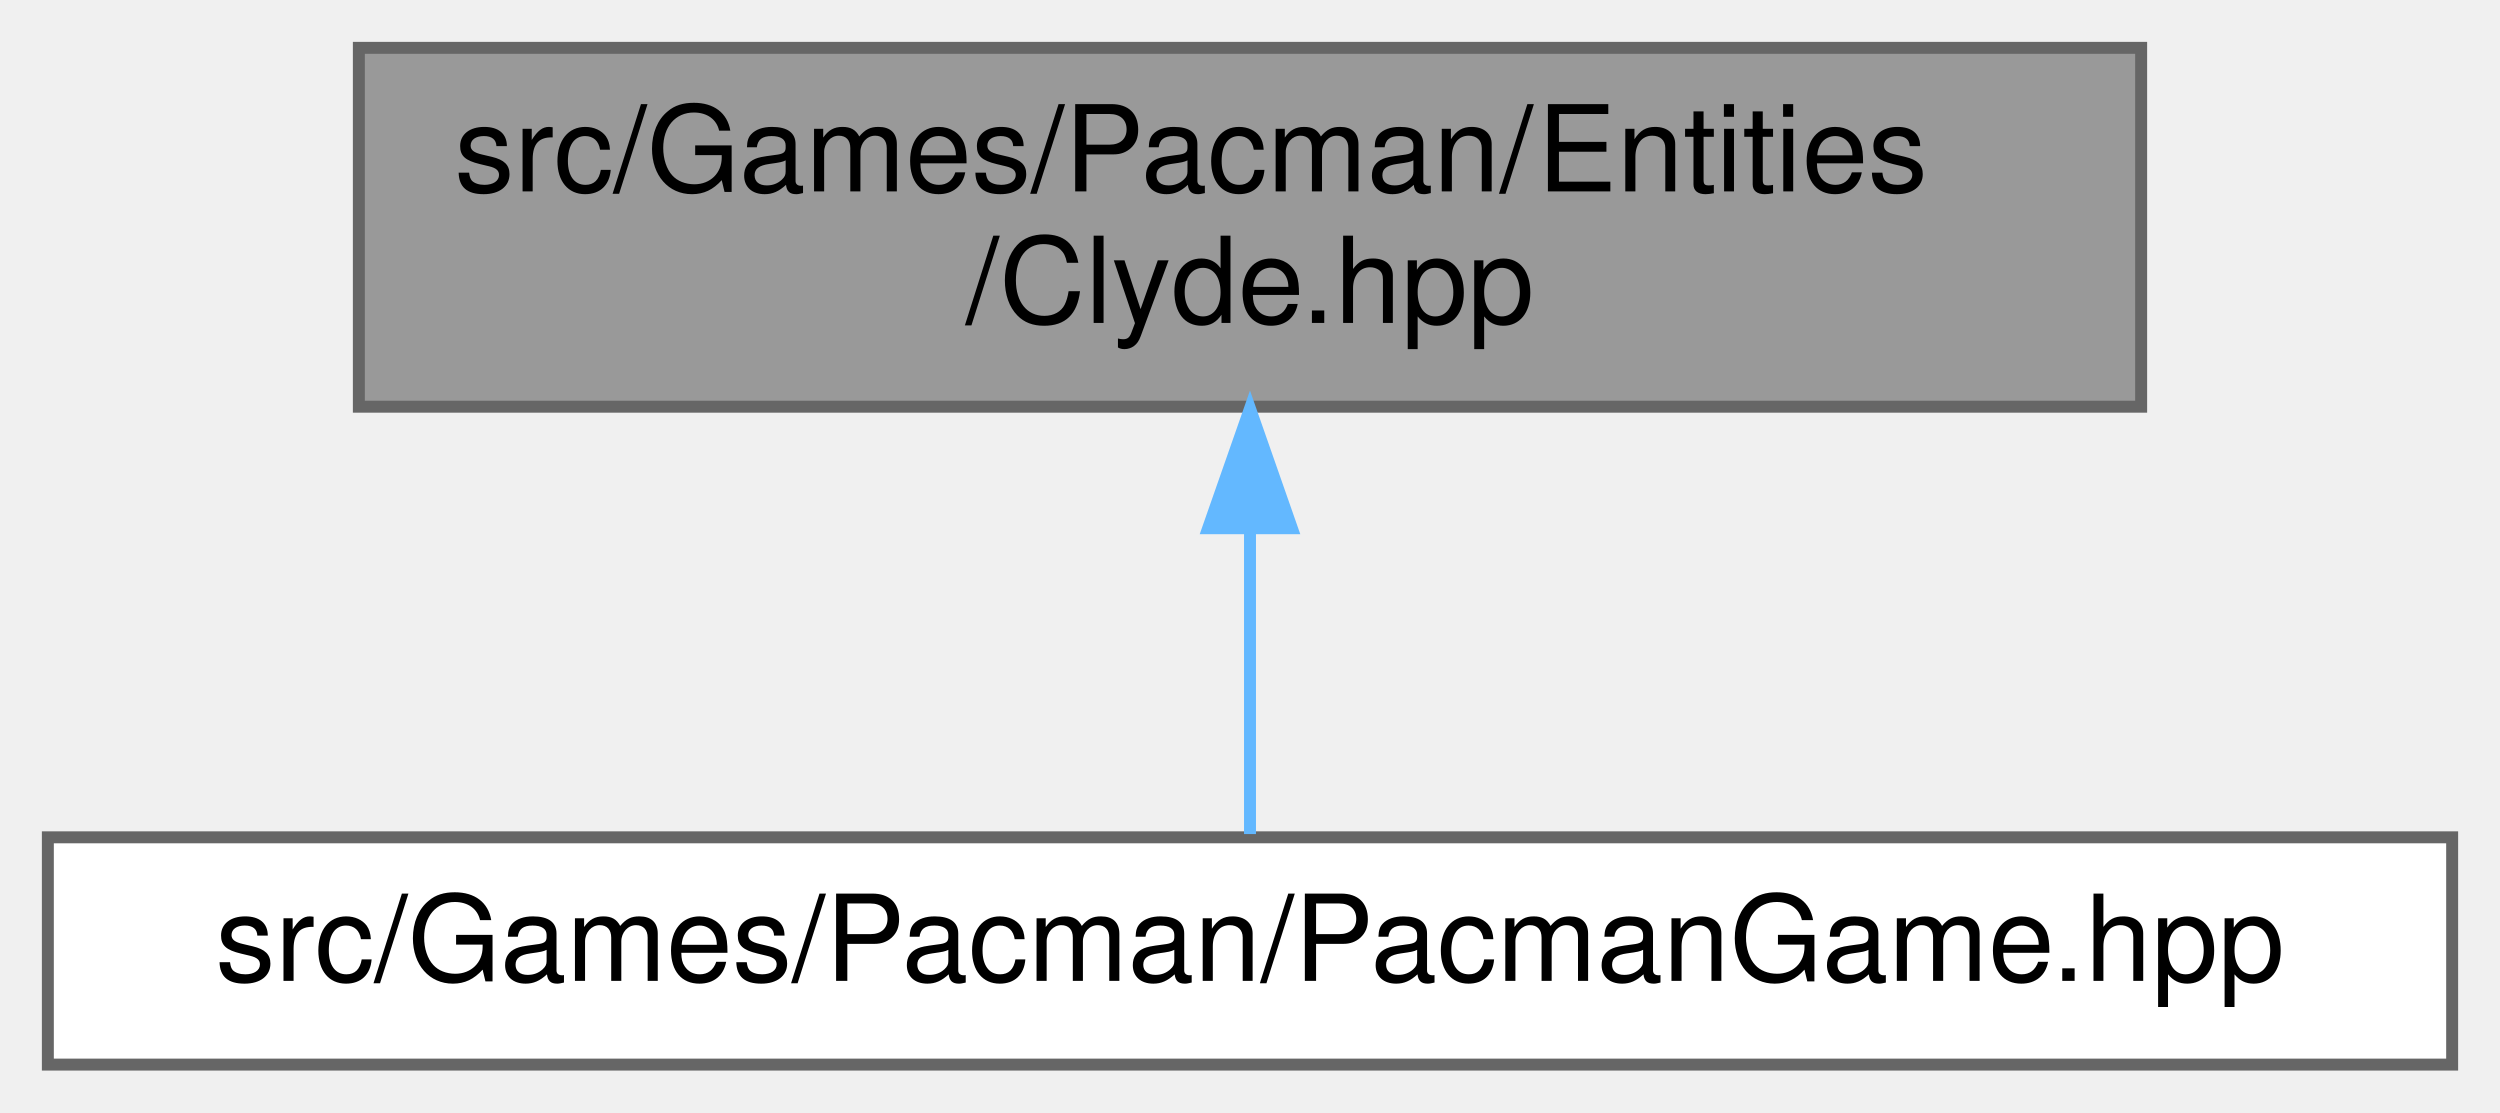
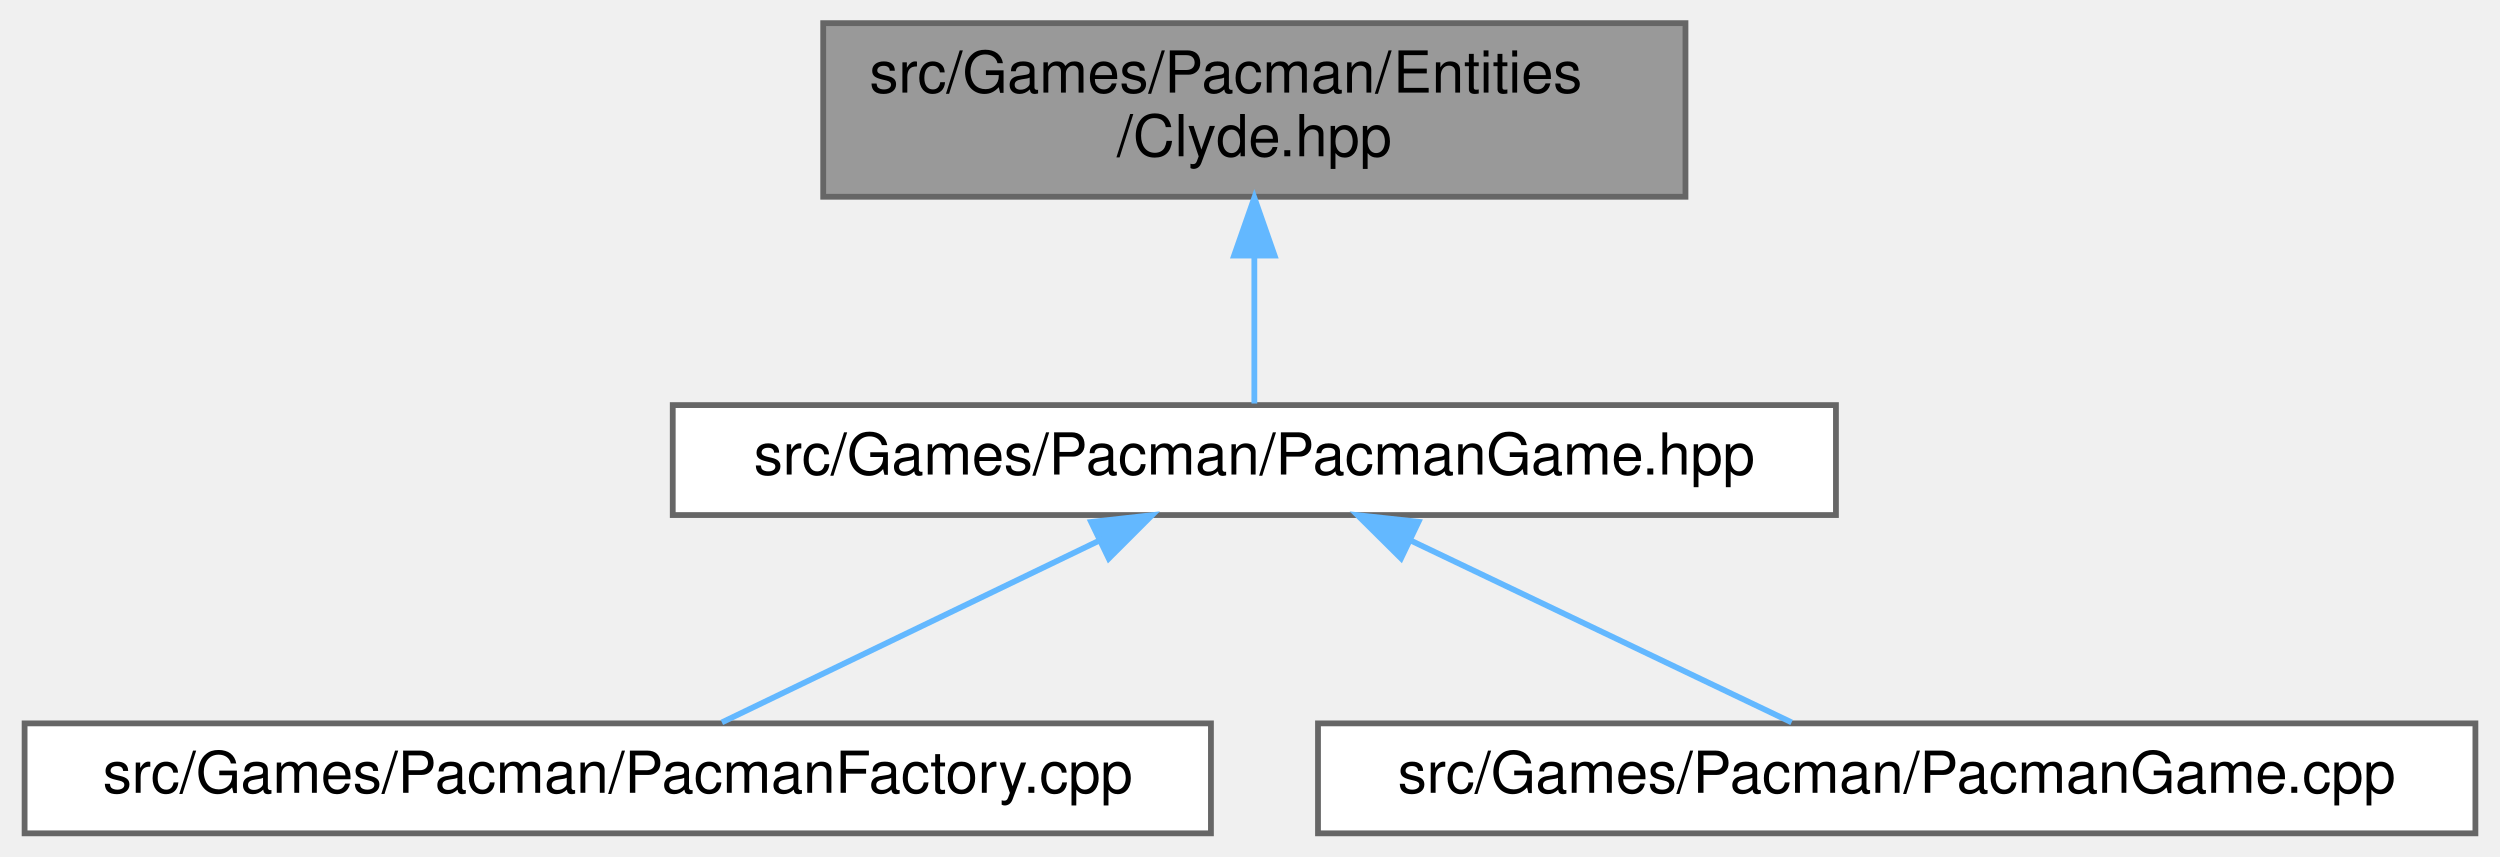
- <svg xmlns="http://www.w3.org/2000/svg" xmlns:xlink="http://www.w3.org/1999/xlink" width="209pt" height="93pt" viewBox="0.00 0.00 209.00 93.00">
-   <g id="graph0" class="graph" transform="scale(1 1) rotate(0) translate(4 89)">
+ <svg xmlns="http://www.w3.org/2000/svg" xmlns:xlink="http://www.w3.org/1999/xlink" width="432pt" height="148pt" viewBox="0.00 0.00 431.50 148.00">
+   <g id="graph0" class="graph" transform="scale(1 1) rotate(0) translate(4 144)">
    <g id="Node000001" class="node">
      <g id="a_Node000001">
        <a xlink:title="Implements the Clyde class, which inherits directly from the ghost class.">
-           <polygon fill="#999999" stroke="#666666" points="175,-85 26,-85 26,-55 175,-55 175,-85" />
-           <text text-anchor="start" x="34" y="-73" font-family="Helvetica,sans-Serif" font-size="10.00">src/Games/Pacman/Entities</text>
-           <text text-anchor="middle" x="100.5" y="-62" font-family="Helvetica,sans-Serif" font-size="10.00">/Clyde.hpp</text>
+           <polygon fill="#999999" stroke="#666666" points="287,-140 138,-140 138,-110 287,-110 287,-140" />
+           <text text-anchor="start" x="146" y="-128" font-family="Helvetica,sans-Serif" font-size="10.00">src/Games/Pacman/Entities</text>
+           <text text-anchor="middle" x="212.5" y="-117" font-family="Helvetica,sans-Serif" font-size="10.00">/Clyde.hpp</text>
        </a>
      </g>
    </g>
    <g id="Node000002" class="node">
      <g id="a_Node000002">
        <a xlink:href="PacmanGame_8hpp.html" target="_top" xlink:title="Main file of the Pacman game.">
-           <polygon fill="white" stroke="#666666" points="201,-19 0,-19 0,0 201,0 201,-19" />
-           <text text-anchor="middle" x="100.5" y="-7" font-family="Helvetica,sans-Serif" font-size="10.00">src/Games/Pacman/PacmanGame.hpp</text>
+           <polygon fill="white" stroke="#666666" points="313,-74 112,-74 112,-55 313,-55 313,-74" />
+           <text text-anchor="middle" x="212.5" y="-62" font-family="Helvetica,sans-Serif" font-size="10.00">src/Games/Pacman/PacmanGame.hpp</text>
        </a>
      </g>
    </g>
    <g id="edge1_Node000001_Node000002" class="edge">
      <g id="a_edge1_Node000001_Node000002">
        <a xlink:title=" ">
-           <path fill="none" stroke="#63b8ff" d="M100.5,-44.75C100.5,-35.72 100.5,-26.03 100.5,-19.27" />
-           <polygon fill="#63b8ff" stroke="#63b8ff" points="97,-44.84 100.5,-54.84 104,-44.84 97,-44.84" />
+           <path fill="none" stroke="#63b8ff" d="M212.5,-99.75C212.5,-90.72 212.5,-81.03 212.5,-74.27" />
+           <polygon fill="#63b8ff" stroke="#63b8ff" points="209,-99.84 212.5,-109.84 216,-99.84 209,-99.84" />
+         </a>
+       </g>
+     </g>
+     <g id="Node000003" class="node">
+       <g id="a_Node000003">
+         <a xlink:href="PacmanFactory_8cpp.html" target="_top" xlink:title="Factory functions to create and destroy the Pacman game instance.">
+           <polygon fill="white" stroke="#666666" points="205,-19 0,-19 0,0 205,0 205,-19" />
+           <text text-anchor="middle" x="102.5" y="-7" font-family="Helvetica,sans-Serif" font-size="10.00">src/Games/Pacman/PacmanFactory.cpp</text>
+         </a>
+       </g>
+     </g>
+     <g id="edge2_Node000002_Node000003" class="edge">
+       <g id="a_edge2_Node000002_Node000003">
+         <a xlink:title=" ">
+           <path fill="none" stroke="#63b8ff" d="M185.8,-50.63C165.53,-40.87 138.23,-27.71 120.49,-19.17" />
+           <polygon fill="#63b8ff" stroke="#63b8ff" points="184.3,-53.8 194.83,-54.98 187.34,-47.49 184.3,-53.8" />
+         </a>
+       </g>
+     </g>
+     <g id="Node000004" class="node">
+       <g id="a_Node000004">
+         <a xlink:href="PacmanGame_8cpp.html" target="_top" xlink:title="Implements the Main class of the Pacman game.">
+           <polygon fill="white" stroke="#666666" points="423.5,-19 223.5,-19 223.5,0 423.5,0 423.5,-19" />
+           <text text-anchor="middle" x="323.5" y="-7" font-family="Helvetica,sans-Serif" font-size="10.00">src/Games/Pacman/PacmanGame.cpp</text>
+         </a>
+       </g>
+     </g>
+     <g id="edge3_Node000002_Node000004" class="edge">
+       <g id="a_edge3_Node000002_Node000004">
+         <a xlink:title=" ">
+           <path fill="none" stroke="#63b8ff" d="M239.45,-50.63C259.89,-40.87 287.45,-27.71 305.34,-19.17" />
+           <polygon fill="#63b8ff" stroke="#63b8ff" points="237.85,-47.52 230.33,-54.98 240.87,-53.83 237.85,-47.52" />
        </a>
      </g>
    </g>
  </g>
</svg>
